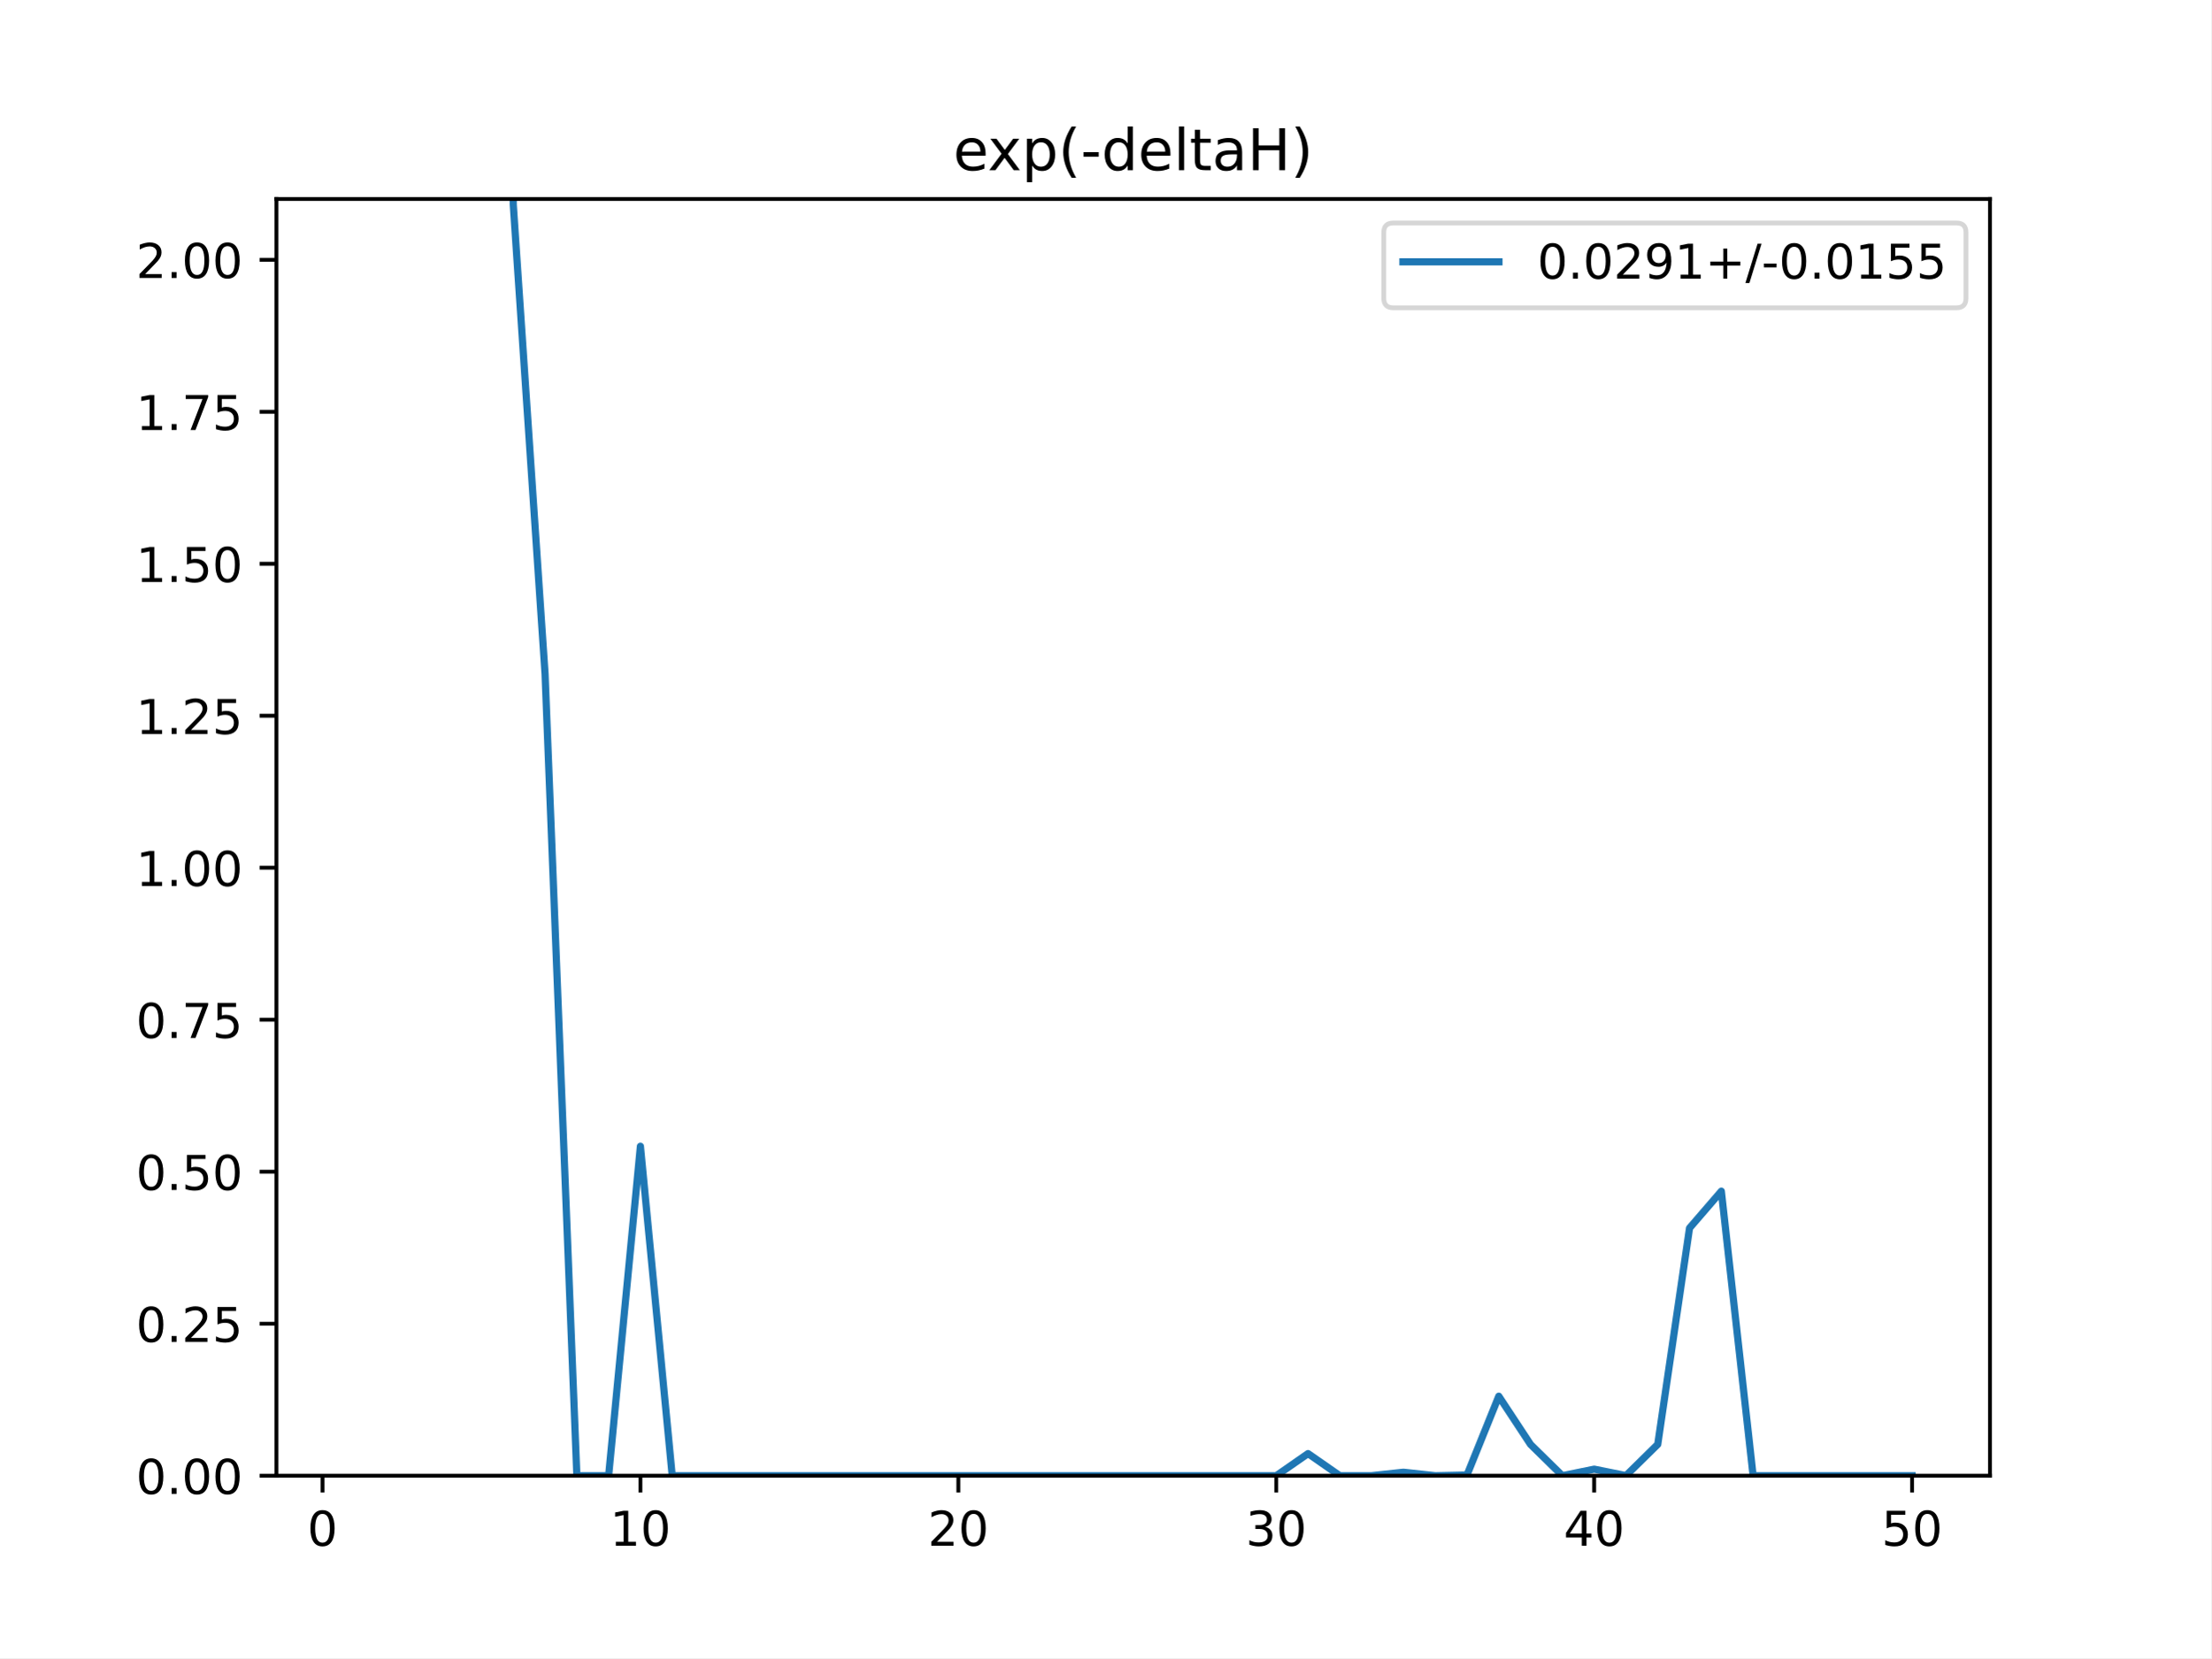
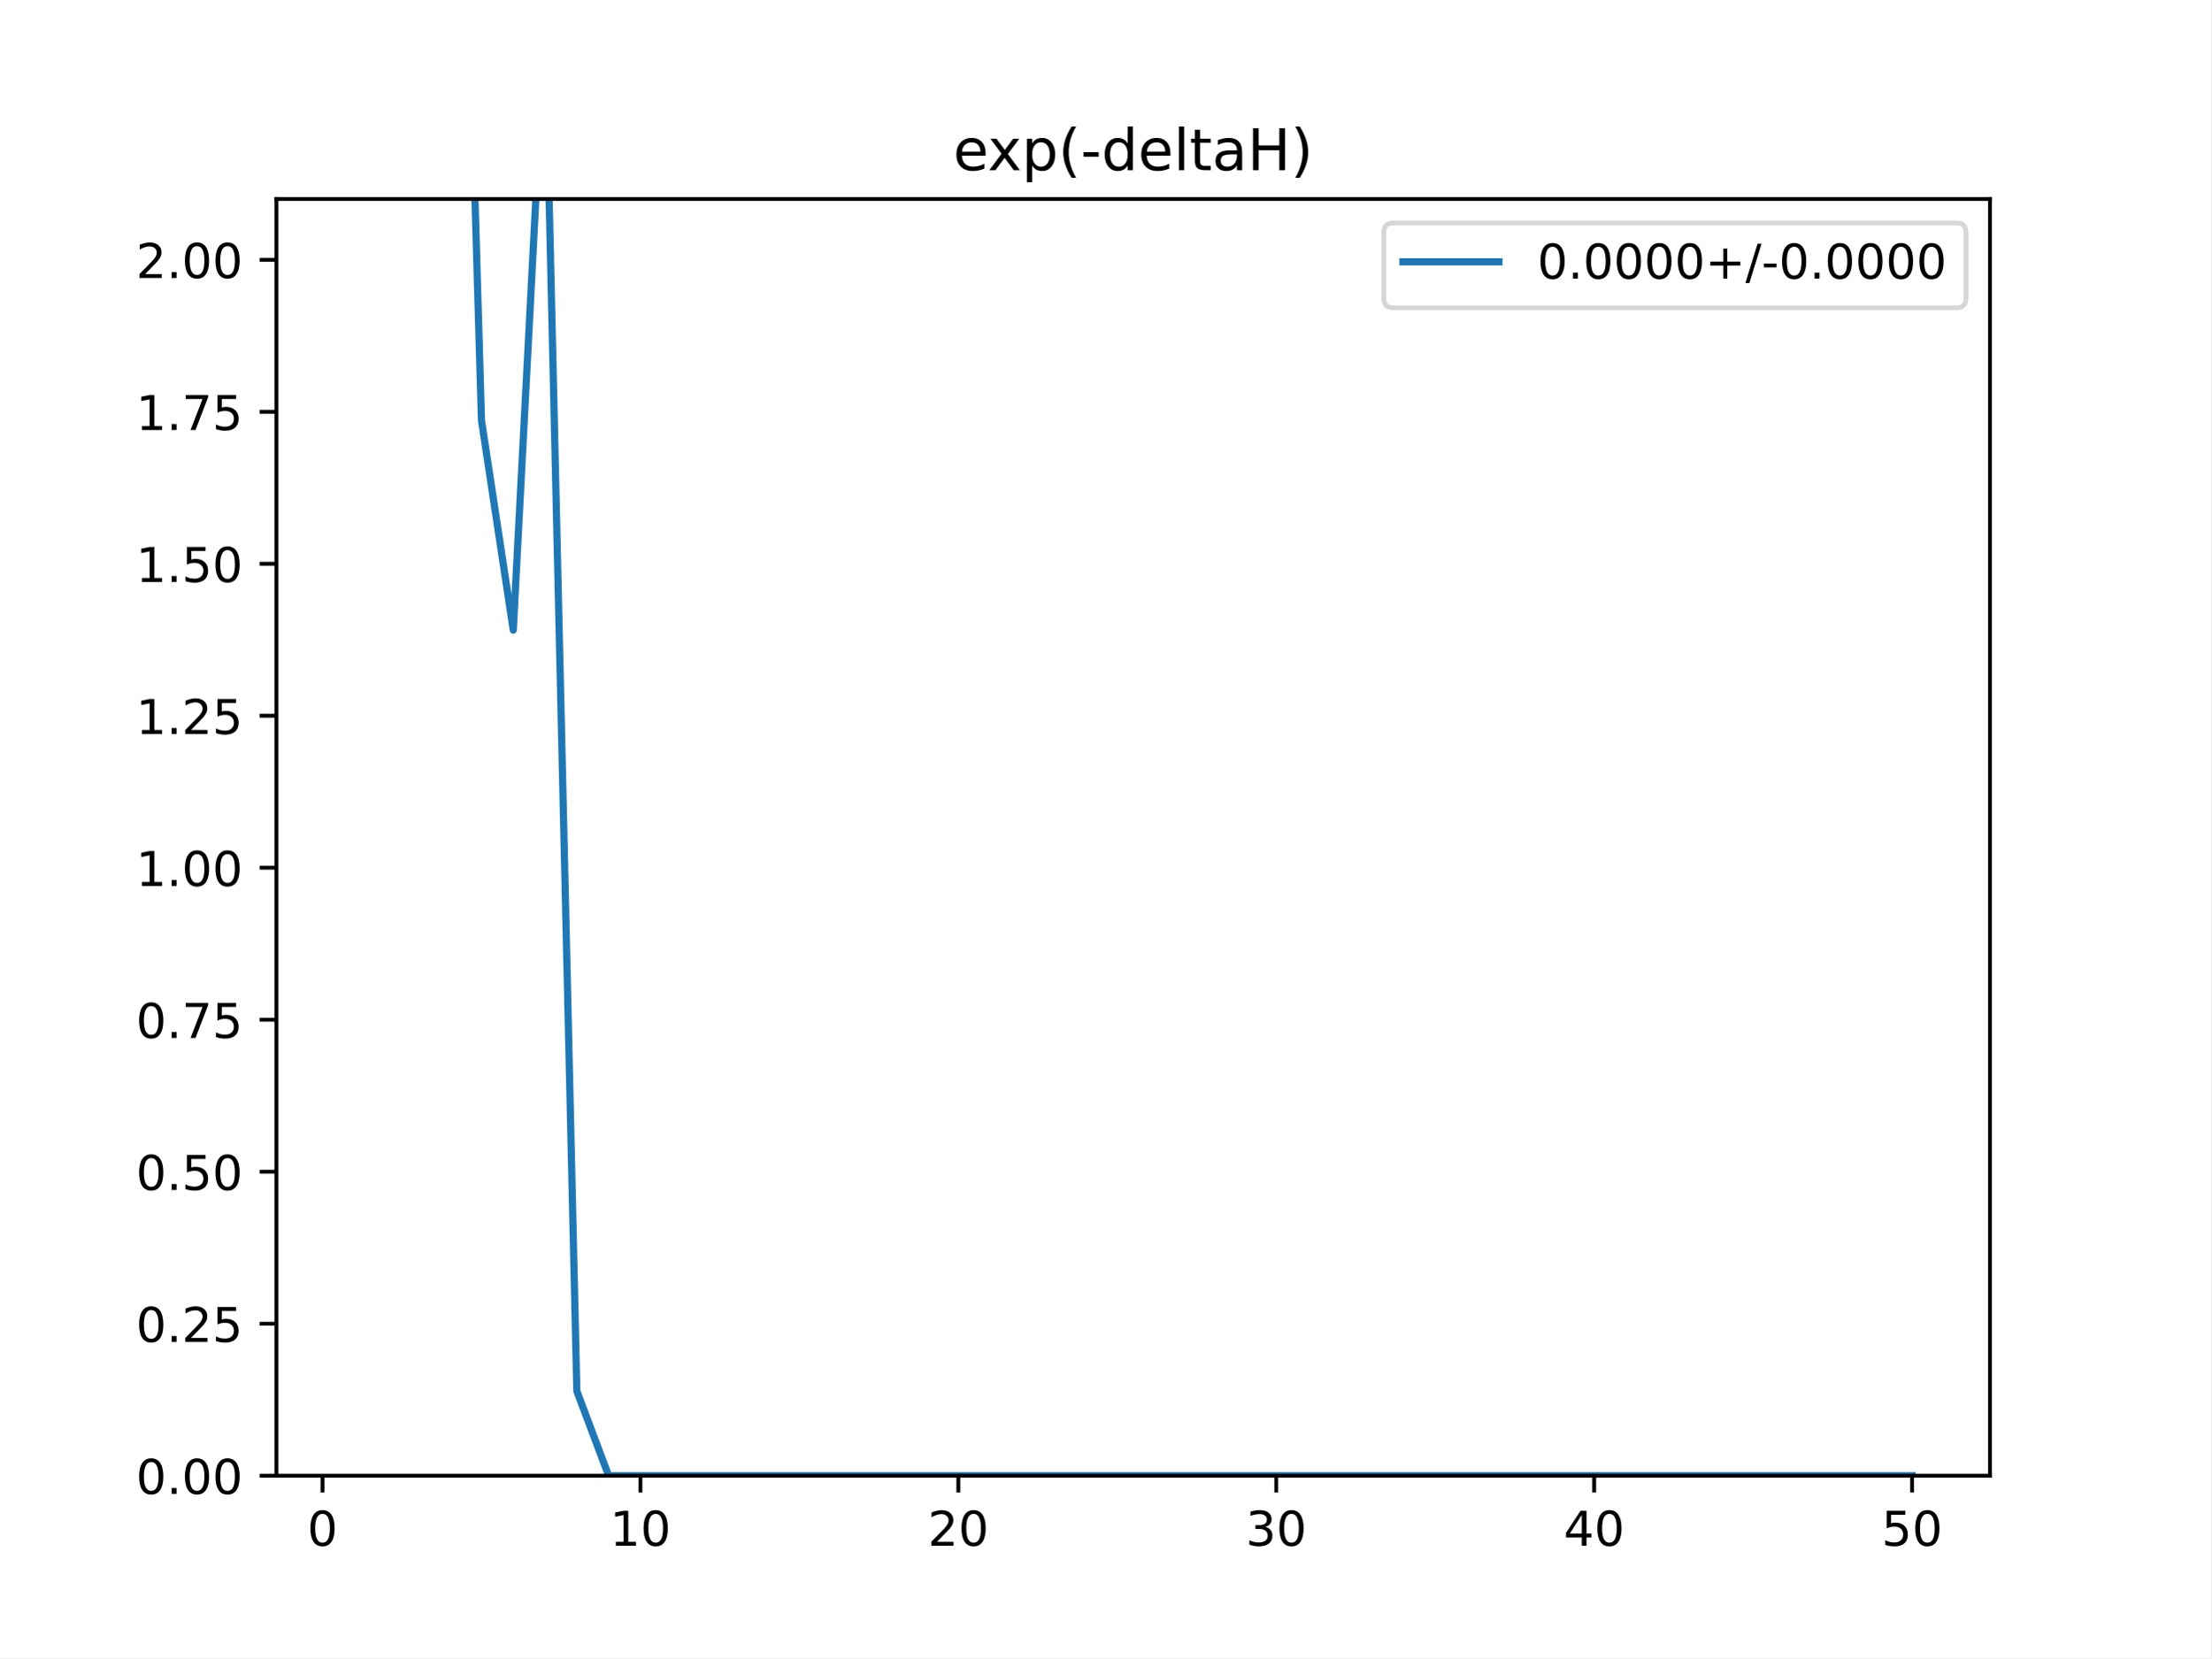
<svg xmlns="http://www.w3.org/2000/svg" xmlns:xlink="http://www.w3.org/1999/xlink" height="345.6pt" version="1.1" viewBox="0 0 460.8 345.6" width="460.8pt">
  <defs>
    <style type="text/css">
*{stroke-linecap:butt;stroke-linejoin:round;}
  </style>
  </defs>
  <g id="figure_1">
    <g id="patch_1">
      <path d="M 0 345.6  L 460.8 345.6  L 460.8 0  L 0 0  z " style="fill:#ffffff;" />
    </g>
    <g id="axes_1">
      <g id="patch_2">
        <path d="M 57.6 307.584  L 414.72 307.584  L 414.72 41.472  L 57.6 41.472  z " style="fill:#ffffff;" />
      </g>
      <g id="matplotlib.axis_1">
        <g id="xtick_1">
          <g id="line2d_1">
            <defs>
-               <path d="M 0 0  L 0 3.5  " id="m96b714c132" style="stroke:#000000;stroke-width:0.8;" />
-             </defs>
-             <g>
-               <use style="stroke:#000000;stroke-width:0.8;" x="67.207" xlink:href="#m96b714c132" y="307.584" />
+               <path d="M 0 0  L 0 3.5  " id="m197f0ffb47" style="stroke:#000000;stroke-width:0.8;" />
+             </defs>
+             <g>
+               <use style="stroke:#000000;stroke-width:0.8;" x="67.207" xlink:href="#m197f0ffb47" y="307.584" />
            </g>
          </g>
          <g id="text_1">
            <defs>
              <path d="M 31.781 66.406  Q 24.172 66.406 20.328 58.906  Q 16.5 51.422 16.5 36.375  Q 16.5 21.391 20.328 13.891  Q 24.172 6.391 31.781 6.391  Q 39.453 6.391 43.281 13.891  Q 47.125 21.391 47.125 36.375  Q 47.125 51.422 43.281 58.906  Q 39.453 66.406 31.781 66.406  z M 31.781 74.219  Q 44.047 74.219 50.516 64.516  Q 56.984 54.828 56.984 36.375  Q 56.984 17.969 50.516 8.266  Q 44.047 -1.422 31.781 -1.422  Q 19.531 -1.422 13.062 8.266  Q 6.594 17.969 6.594 36.375  Q 6.594 54.828 13.062 64.516  Q 19.531 74.219 31.781 74.219  z " id="DejaVuSans-48" />
            </defs>
            <g transform="translate(64.02587 322.1824)scale(0.1 -0.1)">
              <use xlink:href="#DejaVuSans-48" />
            </g>
          </g>
        </g>
        <g id="xtick_2">
          <g id="line2d_2">
            <g>
-               <use style="stroke:#000000;stroke-width:0.8;" x="133.463" xlink:href="#m96b714c132" y="307.584" />
+               <use style="stroke:#000000;stroke-width:0.8;" x="133.463" xlink:href="#m197f0ffb47" y="307.584" />
            </g>
          </g>
          <g id="text_2">
            <defs>
              <path d="M 12.406 8.297  L 28.516 8.297  L 28.516 63.922  L 10.984 60.406  L 10.984 69.391  L 28.422 72.906  L 38.281 72.906  L 38.281 8.297  L 54.391 8.297  L 54.391 0  L 12.406 0  z " id="DejaVuSans-49" />
            </defs>
            <g transform="translate(127.1007 322.1824)scale(0.1 -0.1)">
              <use xlink:href="#DejaVuSans-49" />
              <use x="63.623" xlink:href="#DejaVuSans-48" />
            </g>
          </g>
        </g>
        <g id="xtick_3">
          <g id="line2d_3">
            <g>
-               <use style="stroke:#000000;stroke-width:0.8;" x="199.719" xlink:href="#m96b714c132" y="307.584" />
+               <use style="stroke:#000000;stroke-width:0.8;" x="199.719" xlink:href="#m197f0ffb47" y="307.584" />
            </g>
          </g>
          <g id="text_3">
            <defs>
              <path d="M 19.188 8.297  L 53.609 8.297  L 53.609 0  L 7.328 0  L 7.328 8.297  Q 12.938 14.109 22.625 23.891  Q 32.328 33.688 34.812 36.531  Q 39.547 41.844 41.422 45.531  Q 43.312 49.219 43.312 52.781  Q 43.312 58.594 39.234 62.25  Q 35.156 65.922 28.609 65.922  Q 23.969 65.922 18.812 64.312  Q 13.672 62.703 7.812 59.422  L 7.812 69.391  Q 13.766 71.781 18.938 73  Q 24.125 74.219 28.422 74.219  Q 39.75 74.219 46.484 68.547  Q 53.219 62.891 53.219 53.422  Q 53.219 48.922 51.531 44.891  Q 49.859 40.875 45.406 35.406  Q 44.188 33.984 37.641 27.219  Q 31.109 20.453 19.188 8.297  z " id="DejaVuSans-50" />
            </defs>
            <g transform="translate(193.3567 322.1824)scale(0.1 -0.1)">
              <use xlink:href="#DejaVuSans-50" />
              <use x="63.623" xlink:href="#DejaVuSans-48" />
            </g>
          </g>
        </g>
        <g id="xtick_4">
          <g id="line2d_4">
            <g>
-               <use style="stroke:#000000;stroke-width:0.8;" x="265.975" xlink:href="#m96b714c132" y="307.584" />
+               <use style="stroke:#000000;stroke-width:0.8;" x="265.975" xlink:href="#m197f0ffb47" y="307.584" />
            </g>
          </g>
          <g id="text_4">
            <defs>
              <path d="M 40.578 39.312  Q 47.656 37.797 51.625 33  Q 55.609 28.219 55.609 21.188  Q 55.609 10.406 48.188 4.484  Q 40.766 -1.422 27.094 -1.422  Q 22.516 -1.422 17.656 -0.516  Q 12.797 0.391 7.625 2.203  L 7.625 11.719  Q 11.719 9.328 16.594 8.109  Q 21.484 6.891 26.812 6.891  Q 36.078 6.891 40.938 10.547  Q 45.797 14.203 45.797 21.188  Q 45.797 27.641 41.281 31.266  Q 36.766 34.906 28.719 34.906  L 20.219 34.906  L 20.219 43.016  L 29.109 43.016  Q 36.375 43.016 40.234 45.922  Q 44.094 48.828 44.094 54.297  Q 44.094 59.906 40.109 62.906  Q 36.141 65.922 28.719 65.922  Q 24.656 65.922 20.016 65.031  Q 15.375 64.156 9.812 62.312  L 9.812 71.094  Q 15.438 72.656 20.344 73.438  Q 25.25 74.219 29.594 74.219  Q 40.828 74.219 47.359 69.109  Q 53.906 64.016 53.906 55.328  Q 53.906 49.266 50.438 45.094  Q 46.969 40.922 40.578 39.312  z " id="DejaVuSans-51" />
            </defs>
            <g transform="translate(259.6127 322.1824)scale(0.1 -0.1)">
              <use xlink:href="#DejaVuSans-51" />
              <use x="63.623" xlink:href="#DejaVuSans-48" />
            </g>
          </g>
        </g>
        <g id="xtick_5">
          <g id="line2d_5">
            <g>
-               <use style="stroke:#000000;stroke-width:0.8;" x="332.231" xlink:href="#m96b714c132" y="307.584" />
+               <use style="stroke:#000000;stroke-width:0.8;" x="332.231" xlink:href="#m197f0ffb47" y="307.584" />
            </g>
          </g>
          <g id="text_5">
            <defs>
              <path d="M 37.797 64.312  L 12.891 25.391  L 37.797 25.391  z M 35.203 72.906  L 47.609 72.906  L 47.609 25.391  L 58.016 25.391  L 58.016 17.188  L 47.609 17.188  L 47.609 0  L 37.797 0  L 37.797 17.188  L 4.891 17.188  L 4.891 26.703  z " id="DejaVuSans-52" />
            </defs>
            <g transform="translate(325.8687 322.1824)scale(0.1 -0.1)">
              <use xlink:href="#DejaVuSans-52" />
              <use x="63.623" xlink:href="#DejaVuSans-48" />
            </g>
          </g>
        </g>
        <g id="xtick_6">
          <g id="line2d_6">
            <g>
-               <use style="stroke:#000000;stroke-width:0.8;" x="398.487" xlink:href="#m96b714c132" y="307.584" />
+               <use style="stroke:#000000;stroke-width:0.8;" x="398.487" xlink:href="#m197f0ffb47" y="307.584" />
            </g>
          </g>
          <g id="text_6">
            <defs>
              <path d="M 10.797 72.906  L 49.516 72.906  L 49.516 64.594  L 19.828 64.594  L 19.828 46.734  Q 21.969 47.469 24.109 47.828  Q 26.266 48.188 28.422 48.188  Q 40.625 48.188 47.75 41.5  Q 54.891 34.812 54.891 23.391  Q 54.891 11.625 47.562 5.094  Q 40.234 -1.422 26.906 -1.422  Q 22.312 -1.422 17.547 -0.641  Q 12.797 0.141 7.719 1.703  L 7.719 11.625  Q 12.109 9.234 16.797 8.062  Q 21.484 6.891 26.703 6.891  Q 35.156 6.891 40.078 11.328  Q 45.016 15.766 45.016 23.391  Q 45.016 31 40.078 35.438  Q 35.156 39.891 26.703 39.891  Q 22.75 39.891 18.812 39.016  Q 14.891 38.141 10.797 36.281  z " id="DejaVuSans-53" />
            </defs>
            <g transform="translate(392.1248 322.1824)scale(0.1 -0.1)">
              <use xlink:href="#DejaVuSans-53" />
              <use x="63.623" xlink:href="#DejaVuSans-48" />
            </g>
          </g>
        </g>
      </g>
      <g id="matplotlib.axis_2">
        <g id="ytick_1">
          <g id="line2d_7">
            <defs>
-               <path d="M 0 0  L -3.5 0  " id="m1dea6ce4f7" style="stroke:#000000;stroke-width:0.8;" />
-             </defs>
-             <g>
-               <use style="stroke:#000000;stroke-width:0.8;" x="57.6" xlink:href="#m1dea6ce4f7" y="307.584" />
+               <path d="M 0 0  L -3.5 0  " id="m287045929c" style="stroke:#000000;stroke-width:0.8;" />
+             </defs>
+             <g>
+               <use style="stroke:#000000;stroke-width:0.8;" x="57.6" xlink:href="#m287045929c" y="307.584" />
            </g>
          </g>
          <g id="text_7">
            <defs>
              <path d="M 10.688 12.406  L 21 12.406  L 21 0  L 10.688 0  z " id="DejaVuSans-46" />
            </defs>
            <g transform="translate(28.33438 311.3832)scale(0.1 -0.1)">
              <use xlink:href="#DejaVuSans-48" />
              <use x="63.623" xlink:href="#DejaVuSans-46" />
              <use x="95.41" xlink:href="#DejaVuSans-48" />
              <use x="159.033" xlink:href="#DejaVuSans-48" />
            </g>
          </g>
        </g>
        <g id="ytick_2">
          <g id="line2d_8">
            <g>
-               <use style="stroke:#000000;stroke-width:0.8;" x="57.6" xlink:href="#m1dea6ce4f7" y="275.904" />
+               <use style="stroke:#000000;stroke-width:0.8;" x="57.6" xlink:href="#m287045929c" y="275.904" />
            </g>
          </g>
          <g id="text_8">
            <g transform="translate(28.33438 279.7032)scale(0.1 -0.1)">
              <use xlink:href="#DejaVuSans-48" />
              <use x="63.623" xlink:href="#DejaVuSans-46" />
              <use x="95.41" xlink:href="#DejaVuSans-50" />
              <use x="159.033" xlink:href="#DejaVuSans-53" />
            </g>
          </g>
        </g>
        <g id="ytick_3">
          <g id="line2d_9">
            <g>
-               <use style="stroke:#000000;stroke-width:0.8;" x="57.6" xlink:href="#m1dea6ce4f7" y="244.224" />
+               <use style="stroke:#000000;stroke-width:0.8;" x="57.6" xlink:href="#m287045929c" y="244.224" />
            </g>
          </g>
          <g id="text_9">
            <g transform="translate(28.33438 248.0232)scale(0.1 -0.1)">
              <use xlink:href="#DejaVuSans-48" />
              <use x="63.623" xlink:href="#DejaVuSans-46" />
              <use x="95.41" xlink:href="#DejaVuSans-53" />
              <use x="159.033" xlink:href="#DejaVuSans-48" />
            </g>
          </g>
        </g>
        <g id="ytick_4">
          <g id="line2d_10">
            <g>
-               <use style="stroke:#000000;stroke-width:0.8;" x="57.6" xlink:href="#m1dea6ce4f7" y="212.544" />
+               <use style="stroke:#000000;stroke-width:0.8;" x="57.6" xlink:href="#m287045929c" y="212.544" />
            </g>
          </g>
          <g id="text_10">
            <defs>
              <path d="M 8.203 72.906  L 55.078 72.906  L 55.078 68.703  L 28.609 0  L 18.312 0  L 43.219 64.594  L 8.203 64.594  z " id="DejaVuSans-55" />
            </defs>
            <g transform="translate(28.33438 216.3432)scale(0.1 -0.1)">
              <use xlink:href="#DejaVuSans-48" />
              <use x="63.623" xlink:href="#DejaVuSans-46" />
              <use x="95.41" xlink:href="#DejaVuSans-55" />
              <use x="159.033" xlink:href="#DejaVuSans-53" />
            </g>
          </g>
        </g>
        <g id="ytick_5">
          <g id="line2d_11">
            <g>
-               <use style="stroke:#000000;stroke-width:0.8;" x="57.6" xlink:href="#m1dea6ce4f7" y="180.864" />
+               <use style="stroke:#000000;stroke-width:0.8;" x="57.6" xlink:href="#m287045929c" y="180.864" />
            </g>
          </g>
          <g id="text_11">
            <g transform="translate(28.33438 184.6632)scale(0.1 -0.1)">
              <use xlink:href="#DejaVuSans-49" />
              <use x="63.623" xlink:href="#DejaVuSans-46" />
              <use x="95.41" xlink:href="#DejaVuSans-48" />
              <use x="159.033" xlink:href="#DejaVuSans-48" />
            </g>
          </g>
        </g>
        <g id="ytick_6">
          <g id="line2d_12">
            <g>
-               <use style="stroke:#000000;stroke-width:0.8;" x="57.6" xlink:href="#m1dea6ce4f7" y="149.184" />
+               <use style="stroke:#000000;stroke-width:0.8;" x="57.6" xlink:href="#m287045929c" y="149.184" />
            </g>
          </g>
          <g id="text_12">
            <g transform="translate(28.33438 152.9832)scale(0.1 -0.1)">
              <use xlink:href="#DejaVuSans-49" />
              <use x="63.623" xlink:href="#DejaVuSans-46" />
              <use x="95.41" xlink:href="#DejaVuSans-50" />
              <use x="159.033" xlink:href="#DejaVuSans-53" />
            </g>
          </g>
        </g>
        <g id="ytick_7">
          <g id="line2d_13">
            <g>
-               <use style="stroke:#000000;stroke-width:0.8;" x="57.6" xlink:href="#m1dea6ce4f7" y="117.504" />
+               <use style="stroke:#000000;stroke-width:0.8;" x="57.6" xlink:href="#m287045929c" y="117.504" />
            </g>
          </g>
          <g id="text_13">
            <g transform="translate(28.33438 121.3032)scale(0.1 -0.1)">
              <use xlink:href="#DejaVuSans-49" />
              <use x="63.623" xlink:href="#DejaVuSans-46" />
              <use x="95.41" xlink:href="#DejaVuSans-53" />
              <use x="159.033" xlink:href="#DejaVuSans-48" />
            </g>
          </g>
        </g>
        <g id="ytick_8">
          <g id="line2d_14">
            <g>
-               <use style="stroke:#000000;stroke-width:0.8;" x="57.6" xlink:href="#m1dea6ce4f7" y="85.824" />
+               <use style="stroke:#000000;stroke-width:0.8;" x="57.6" xlink:href="#m287045929c" y="85.824" />
            </g>
          </g>
          <g id="text_14">
            <g transform="translate(28.33438 89.62322)scale(0.1 -0.1)">
              <use xlink:href="#DejaVuSans-49" />
              <use x="63.623" xlink:href="#DejaVuSans-46" />
              <use x="95.41" xlink:href="#DejaVuSans-55" />
              <use x="159.033" xlink:href="#DejaVuSans-53" />
            </g>
          </g>
        </g>
        <g id="ytick_9">
          <g id="line2d_15">
            <g>
-               <use style="stroke:#000000;stroke-width:0.8;" x="57.6" xlink:href="#m1dea6ce4f7" y="54.144" />
+               <use style="stroke:#000000;stroke-width:0.8;" x="57.6" xlink:href="#m287045929c" y="54.144" />
            </g>
          </g>
          <g id="text_15">
            <g transform="translate(28.33438 57.94322)scale(0.1 -0.1)">
              <use xlink:href="#DejaVuSans-50" />
              <use x="63.623" xlink:href="#DejaVuSans-46" />
              <use x="95.41" xlink:href="#DejaVuSans-48" />
              <use x="159.033" xlink:href="#DejaVuSans-48" />
            </g>
          </g>
        </g>
      </g>
      <g id="line2d_16">
-         <path clip-path="url(#p948e4ad344)" d="M 106.674 -1  L 106.961 42.662  L 113.586 140.46  L 120.212 307.584  L 126.838 307.584  L 133.463 238.918  L 140.089 307.584  L 146.714 307.584  L 153.34 307.584  L 159.966 307.584  L 166.591 307.584  L 173.217 307.584  L 179.842 307.584  L 186.468 307.584  L 193.094 307.584  L 199.719 307.584  L 206.345 307.584  L 212.97 307.584  L 219.596 307.584  L 226.222 307.584  L 232.847 307.584  L 239.473 307.584  L 246.098 307.584  L 252.724 307.584  L 259.35 307.584  L 265.975 307.584  L 272.601 302.975  L 279.226 307.584  L 285.852 307.577  L 292.478 306.859  L 299.103 307.584  L 305.729 307.438  L 312.354 291.017  L 318.98 301.077  L 325.606 307.583  L 332.231 306.22  L 338.857 307.565  L 345.482 301.051  L 352.108 255.967  L 358.734 248.287  L 365.359 307.584  L 371.985 307.584  L 378.61 307.584  L 385.236 307.584  L 391.862 307.584  L 398.487 307.584  " style="fill:none;stroke:#1f77b4;stroke-linecap:square;stroke-width:1.5;" />
+         <path clip-path="url(#pccb6734ee0)" d="M 97.737 -1  L 100.335 87.608  L 106.961 131.332  L 113.586 4.827  L 120.212 289.949  L 126.838 307.584  L 133.463 307.584  L 140.089 307.584  L 146.714 307.584  L 153.34 307.584  L 159.966 307.584  L 166.591 307.584  L 173.217 307.584  L 179.842 307.584  L 186.468 307.584  L 193.094 307.584  L 199.719 307.584  L 206.345 307.584  L 212.97 307.584  L 219.596 307.584  L 226.222 307.584  L 232.847 307.584  L 239.473 307.584  L 246.098 307.584  L 252.724 307.584  L 259.35 307.584  L 265.975 307.584  L 272.601 307.584  L 279.226 307.584  L 285.852 307.584  L 292.478 307.584  L 299.103 307.584  L 305.729 307.584  L 312.354 307.584  L 318.98 307.584  L 325.606 307.584  L 332.231 307.584  L 338.857 307.584  L 345.482 307.584  L 352.108 307.584  L 358.734 307.584  L 365.359 307.584  L 371.985 307.584  L 378.61 307.584  L 385.236 307.584  L 391.862 307.584  L 398.487 307.584  " style="fill:none;stroke:#1f77b4;stroke-linecap:square;stroke-width:1.5;" />
      </g>
      <g id="patch_3">
        <path d="M 57.6 307.584  L 57.6 41.472  " style="fill:none;stroke:#000000;stroke-linecap:square;stroke-linejoin:miter;stroke-width:0.8;" />
      </g>
      <g id="patch_4">
        <path d="M 414.72 307.584  L 414.72 41.472  " style="fill:none;stroke:#000000;stroke-linecap:square;stroke-linejoin:miter;stroke-width:0.8;" />
      </g>
      <g id="patch_5">
        <path d="M 57.6 307.584  L 414.72 307.584  " style="fill:none;stroke:#000000;stroke-linecap:square;stroke-linejoin:miter;stroke-width:0.8;" />
      </g>
      <g id="patch_6">
        <path d="M 57.6 41.472  L 414.72 41.472  " style="fill:none;stroke:#000000;stroke-linecap:square;stroke-linejoin:miter;stroke-width:0.8;" />
      </g>
      <g id="text_16">
        <defs>
          <path d="M 56.203 29.594  L 56.203 25.203  L 14.891 25.203  Q 15.484 15.922 20.484 11.062  Q 25.484 6.203 34.422 6.203  Q 39.594 6.203 44.453 7.469  Q 49.312 8.734 54.109 11.281  L 54.109 2.781  Q 49.266 0.734 44.188 -0.344  Q 39.109 -1.422 33.891 -1.422  Q 20.797 -1.422 13.156 6.188  Q 5.516 13.812 5.516 26.812  Q 5.516 40.234 12.766 48.109  Q 20.016 56 32.328 56  Q 43.359 56 49.781 48.891  Q 56.203 41.797 56.203 29.594  z M 47.219 32.234  Q 47.125 39.594 43.094 43.984  Q 39.062 48.391 32.422 48.391  Q 24.906 48.391 20.391 44.141  Q 15.875 39.891 15.188 32.172  z " id="DejaVuSans-101" />
          <path d="M 54.891 54.688  L 35.109 28.078  L 55.906 0  L 45.312 0  L 29.391 21.484  L 13.484 0  L 2.875 0  L 24.125 28.609  L 4.688 54.688  L 15.281 54.688  L 29.781 35.203  L 44.281 54.688  z " id="DejaVuSans-120" />
          <path d="M 18.109 8.203  L 18.109 -20.797  L 9.078 -20.797  L 9.078 54.688  L 18.109 54.688  L 18.109 46.391  Q 20.953 51.266 25.266 53.625  Q 29.594 56 35.594 56  Q 45.562 56 51.781 48.094  Q 58.016 40.188 58.016 27.297  Q 58.016 14.406 51.781 6.484  Q 45.562 -1.422 35.594 -1.422  Q 29.594 -1.422 25.266 0.953  Q 20.953 3.328 18.109 8.203  z M 48.688 27.297  Q 48.688 37.203 44.609 42.844  Q 40.531 48.484 33.406 48.484  Q 26.266 48.484 22.188 42.844  Q 18.109 37.203 18.109 27.297  Q 18.109 17.391 22.188 11.75  Q 26.266 6.109 33.406 6.109  Q 40.531 6.109 44.609 11.75  Q 48.688 17.391 48.688 27.297  z " id="DejaVuSans-112" />
          <path d="M 31 75.875  Q 24.469 64.656 21.281 53.656  Q 18.109 42.672 18.109 31.391  Q 18.109 20.125 21.312 9.062  Q 24.516 -2 31 -13.188  L 23.188 -13.188  Q 15.875 -1.703 12.234 9.375  Q 8.594 20.453 8.594 31.391  Q 8.594 42.281 12.203 53.312  Q 15.828 64.359 23.188 75.875  z " id="DejaVuSans-40" />
          <path d="M 4.891 31.391  L 31.203 31.391  L 31.203 23.391  L 4.891 23.391  z " id="DejaVuSans-45" />
          <path d="M 45.406 46.391  L 45.406 75.984  L 54.391 75.984  L 54.391 0  L 45.406 0  L 45.406 8.203  Q 42.578 3.328 38.25 0.953  Q 33.938 -1.422 27.875 -1.422  Q 17.969 -1.422 11.734 6.484  Q 5.516 14.406 5.516 27.297  Q 5.516 40.188 11.734 48.094  Q 17.969 56 27.875 56  Q 33.938 56 38.25 53.625  Q 42.578 51.266 45.406 46.391  z M 14.797 27.297  Q 14.797 17.391 18.875 11.75  Q 22.953 6.109 30.078 6.109  Q 37.203 6.109 41.297 11.75  Q 45.406 17.391 45.406 27.297  Q 45.406 37.203 41.297 42.844  Q 37.203 48.484 30.078 48.484  Q 22.953 48.484 18.875 42.844  Q 14.797 37.203 14.797 27.297  z " id="DejaVuSans-100" />
          <path d="M 9.422 75.984  L 18.406 75.984  L 18.406 0  L 9.422 0  z " id="DejaVuSans-108" />
          <path d="M 18.312 70.219  L 18.312 54.688  L 36.812 54.688  L 36.812 47.703  L 18.312 47.703  L 18.312 18.016  Q 18.312 11.328 20.141 9.422  Q 21.969 7.516 27.594 7.516  L 36.812 7.516  L 36.812 0  L 27.594 0  Q 17.188 0 13.234 3.875  Q 9.281 7.766 9.281 18.016  L 9.281 47.703  L 2.688 47.703  L 2.688 54.688  L 9.281 54.688  L 9.281 70.219  z " id="DejaVuSans-116" />
          <path d="M 34.281 27.484  Q 23.391 27.484 19.188 25  Q 14.984 22.516 14.984 16.5  Q 14.984 11.719 18.141 8.906  Q 21.297 6.109 26.703 6.109  Q 34.188 6.109 38.703 11.406  Q 43.219 16.703 43.219 25.484  L 43.219 27.484  z M 52.203 31.203  L 52.203 0  L 43.219 0  L 43.219 8.297  Q 40.141 3.328 35.547 0.953  Q 30.953 -1.422 24.312 -1.422  Q 15.922 -1.422 10.953 3.297  Q 6 8.016 6 15.922  Q 6 25.141 12.172 29.828  Q 18.359 34.516 30.609 34.516  L 43.219 34.516  L 43.219 35.406  Q 43.219 41.609 39.141 45  Q 35.062 48.391 27.688 48.391  Q 23 48.391 18.547 47.266  Q 14.109 46.141 10.016 43.891  L 10.016 52.203  Q 14.938 54.109 19.578 55.047  Q 24.219 56 28.609 56  Q 40.484 56 46.344 49.844  Q 52.203 43.703 52.203 31.203  z " id="DejaVuSans-97" />
          <path d="M 9.812 72.906  L 19.672 72.906  L 19.672 43.016  L 55.516 43.016  L 55.516 72.906  L 65.375 72.906  L 65.375 0  L 55.516 0  L 55.516 34.719  L 19.672 34.719  L 19.672 0  L 9.812 0  z " id="DejaVuSans-72" />
          <path d="M 8.016 75.875  L 15.828 75.875  Q 23.141 64.359 26.781 53.312  Q 30.422 42.281 30.422 31.391  Q 30.422 20.453 26.781 9.375  Q 23.141 -1.703 15.828 -13.188  L 8.016 -13.188  Q 14.5 -2 17.703 9.062  Q 20.906 20.125 20.906 31.391  Q 20.906 42.672 17.703 53.656  Q 14.5 64.656 8.016 75.875  z " id="DejaVuSans-41" />
        </defs>
        <g transform="translate(198.6572 35.472)scale(0.12 -0.12)">
          <use xlink:href="#DejaVuSans-101" />
          <use x="59.773" xlink:href="#DejaVuSans-120" />
          <use x="118.953" xlink:href="#DejaVuSans-112" />
          <use x="182.43" xlink:href="#DejaVuSans-40" />
          <use x="221.443" xlink:href="#DejaVuSans-45" />
          <use x="257.527" xlink:href="#DejaVuSans-100" />
          <use x="321.004" xlink:href="#DejaVuSans-101" />
          <use x="382.527" xlink:href="#DejaVuSans-108" />
          <use x="410.311" xlink:href="#DejaVuSans-116" />
          <use x="449.52" xlink:href="#DejaVuSans-97" />
          <use x="510.799" xlink:href="#DejaVuSans-72" />
          <use x="585.994" xlink:href="#DejaVuSans-41" />
        </g>
      </g>
      <g id="legend_1">
        <g id="patch_7">
          <path d="M 290.382 64.15  L 407.72 64.15  Q 409.72 64.15 409.72 62.15  L 409.72 48.472  Q 409.72 46.472 407.72 46.472  L 290.382 46.472  Q 288.382 46.472 288.382 48.472  L 288.382 62.15  Q 288.382 64.15 290.382 64.15  z " style="fill:#ffffff;opacity:0.8;stroke:#cccccc;stroke-linejoin:miter;" />
        </g>
        <g id="line2d_17">
          <path d="M 292.382 54.57  L 312.382 54.57  " style="fill:none;stroke:#1f77b4;stroke-linecap:square;stroke-width:1.5;" />
        </g>
        <g id="line2d_18" />
        <g id="text_17">
          <defs>
-             <path d="M 10.984 1.516  L 10.984 10.5  Q 14.703 8.734 18.5 7.812  Q 22.312 6.891 25.984 6.891  Q 35.75 6.891 40.891 13.453  Q 46.047 20.016 46.781 33.406  Q 43.953 29.203 39.594 26.953  Q 35.25 24.703 29.984 24.703  Q 19.047 24.703 12.672 31.312  Q 6.297 37.938 6.297 49.422  Q 6.297 60.641 12.938 67.422  Q 19.578 74.219 30.609 74.219  Q 43.266 74.219 49.922 64.516  Q 56.594 54.828 56.594 36.375  Q 56.594 19.141 48.406 8.859  Q 40.234 -1.422 26.422 -1.422  Q 22.703 -1.422 18.891 -0.688  Q 15.094 0.047 10.984 1.516  z M 30.609 32.422  Q 37.25 32.422 41.125 36.953  Q 45.016 41.5 45.016 49.422  Q 45.016 57.281 41.125 61.844  Q 37.25 66.406 30.609 66.406  Q 23.969 66.406 20.094 61.844  Q 16.219 57.281 16.219 49.422  Q 16.219 41.5 20.094 36.953  Q 23.969 32.422 30.609 32.422  z " id="DejaVuSans-57" />
            <path d="M 46 62.703  L 46 35.5  L 73.188 35.5  L 73.188 27.203  L 46 27.203  L 46 0  L 37.797 0  L 37.797 27.203  L 10.594 27.203  L 10.594 35.5  L 37.797 35.5  L 37.797 62.703  z " id="DejaVuSans-43" />
            <path d="M 25.391 72.906  L 33.688 72.906  L 8.297 -9.281  L 0 -9.281  z " id="DejaVuSans-47" />
          </defs>
          <g transform="translate(320.3825 58.07044)scale(0.1 -0.1)">
            <use xlink:href="#DejaVuSans-48" />
            <use x="63.623" xlink:href="#DejaVuSans-46" />
            <use x="95.41" xlink:href="#DejaVuSans-48" />
-             <use x="159.033" xlink:href="#DejaVuSans-50" />
-             <use x="222.656" xlink:href="#DejaVuSans-57" />
-             <use x="286.279" xlink:href="#DejaVuSans-49" />
+             <use x="159.033" xlink:href="#DejaVuSans-48" />
+             <use x="222.656" xlink:href="#DejaVuSans-48" />
+             <use x="286.279" xlink:href="#DejaVuSans-48" />
            <use x="349.902" xlink:href="#DejaVuSans-43" />
            <use x="433.691" xlink:href="#DejaVuSans-47" />
            <use x="467.383" xlink:href="#DejaVuSans-45" />
            <use x="503.467" xlink:href="#DejaVuSans-48" />
            <use x="567.09" xlink:href="#DejaVuSans-46" />
            <use x="598.877" xlink:href="#DejaVuSans-48" />
-             <use x="662.5" xlink:href="#DejaVuSans-49" />
-             <use x="726.123" xlink:href="#DejaVuSans-53" />
-             <use x="789.746" xlink:href="#DejaVuSans-53" />
+             <use x="662.5" xlink:href="#DejaVuSans-48" />
+             <use x="726.123" xlink:href="#DejaVuSans-48" />
+             <use x="789.746" xlink:href="#DejaVuSans-48" />
          </g>
        </g>
      </g>
    </g>
  </g>
  <defs>
-     <clipPath id="p948e4ad344">
+     <clipPath id="pccb6734ee0">
      <rect height="266.112" width="357.12" x="57.6" y="41.472" />
    </clipPath>
  </defs>
</svg>
